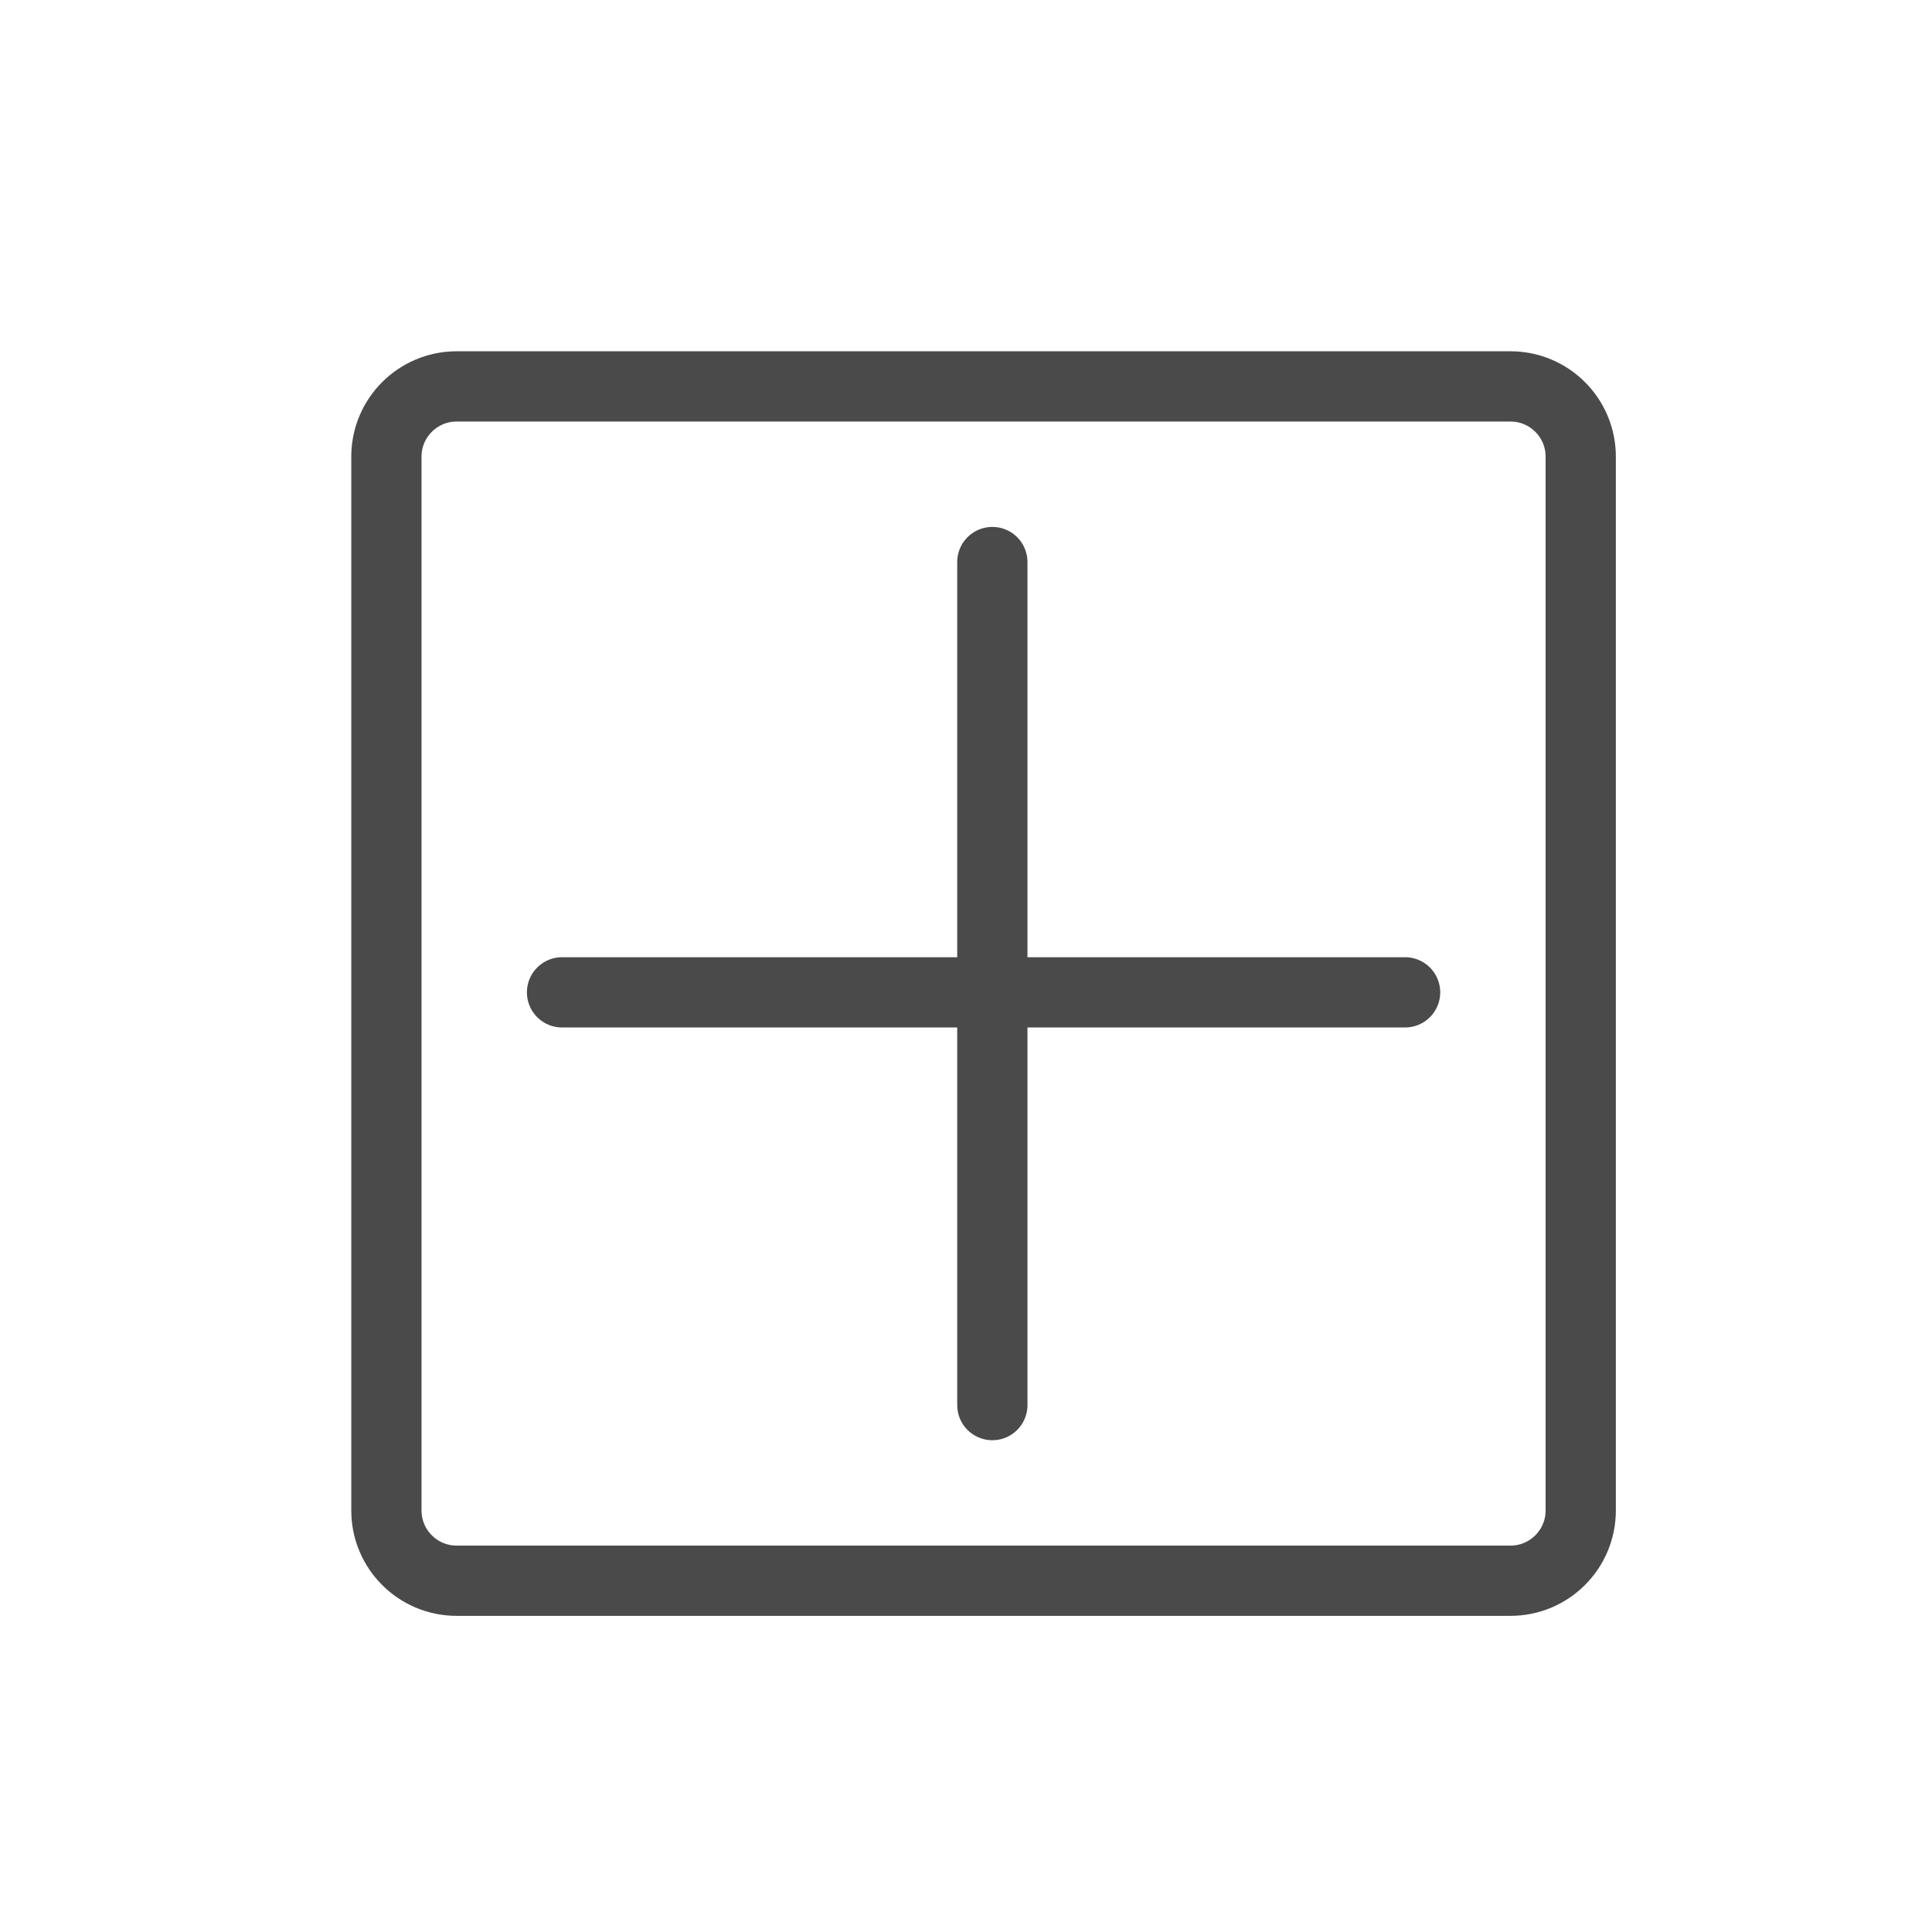
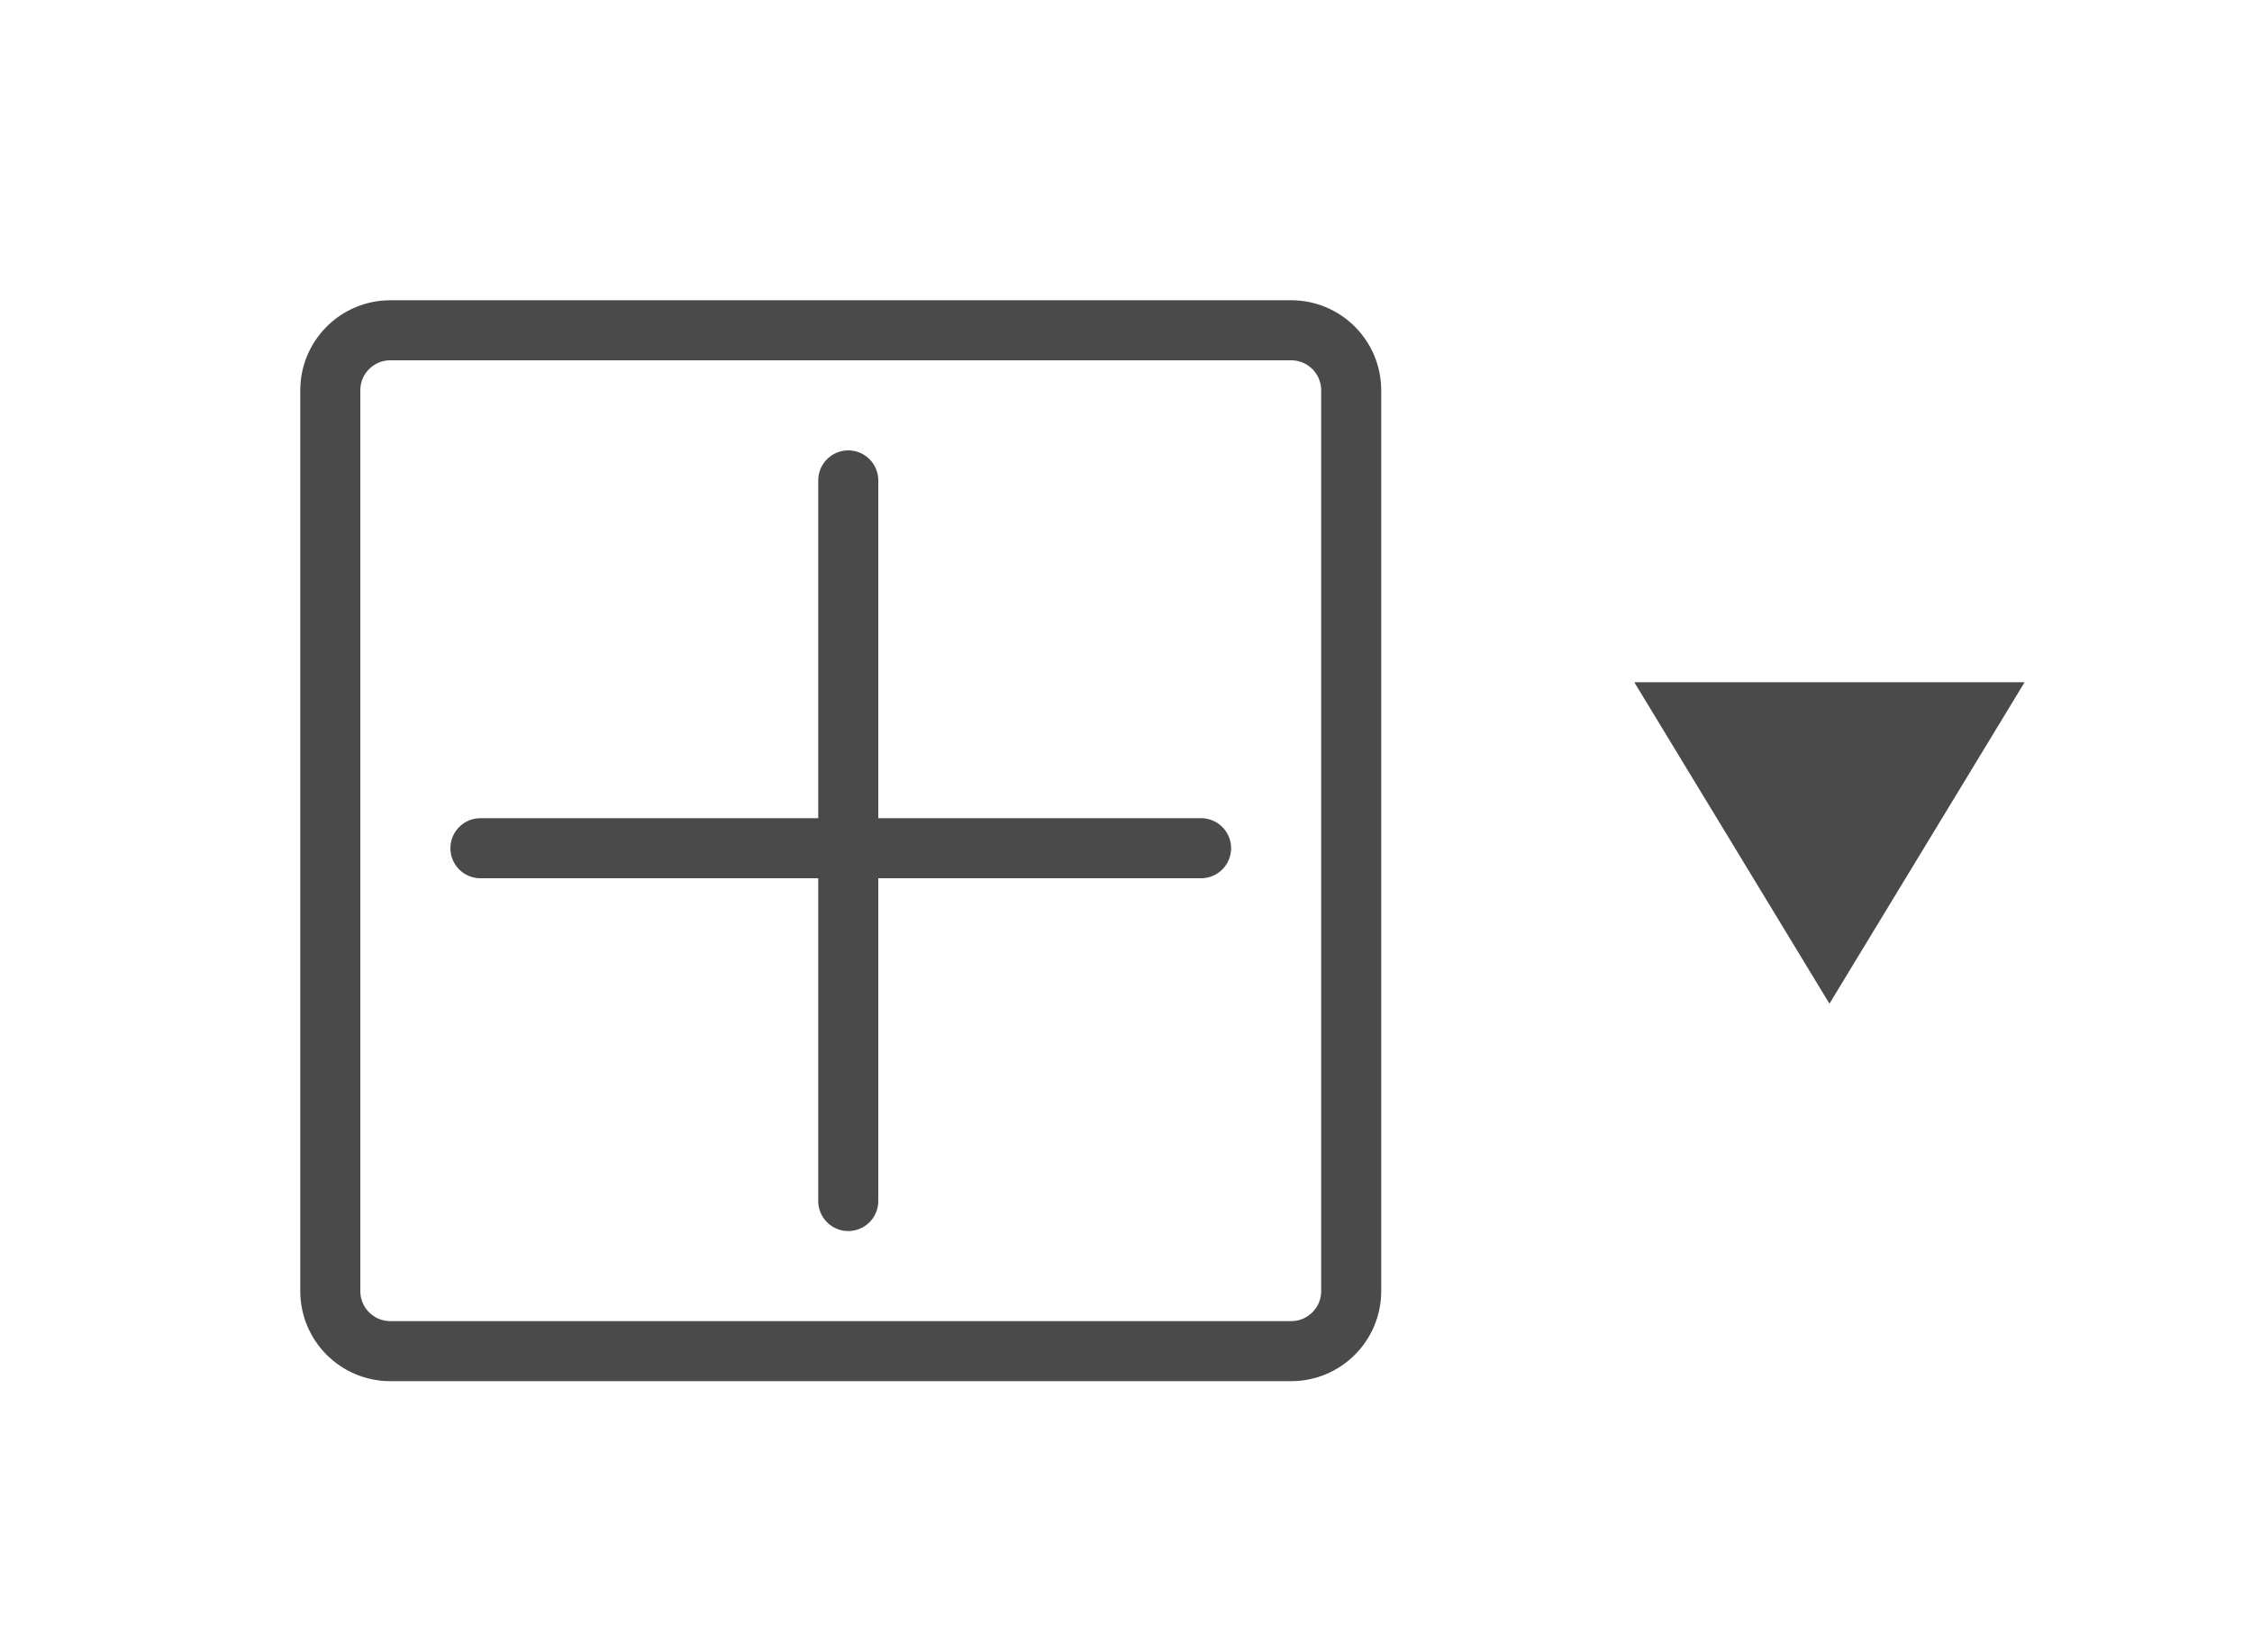
- <svg xmlns="http://www.w3.org/2000/svg" width="55px" height="55px" viewBox="0 0 55 55" version="1.1">
+ <svg xmlns="http://www.w3.org/2000/svg" width="75px" height="55px" viewBox="0 0 75 55" version="1.1">
  <g id="toolbar_insert" stroke="none" stroke-width="1" fill="none" fill-rule="evenodd">
    <rect id="Rectangle-2" stroke="#4A4A4A" stroke-width="2" x="11" y="11" width="34" height="34" rx="2" />
    <line x1="40" y1="28.25" x2="16" y2="28.25" id="Line-2" stroke="#4A4A4A" stroke-width="2" stroke-linecap="round" />
    <line x1="28.25" y1="40" x2="28.25" y2="16" id="Line-2" stroke="#4A4A4A" stroke-width="2" stroke-linecap="round" />
+     <polygon id="Triangle-2" fill="#4A4A4A" transform="translate(60.92727, 28.07433) rotate(90) translate(-60.92727, -28.07433) " points="66.28 28.074 55.574 34.574 55.574 21.574" />
  </g>
</svg>
